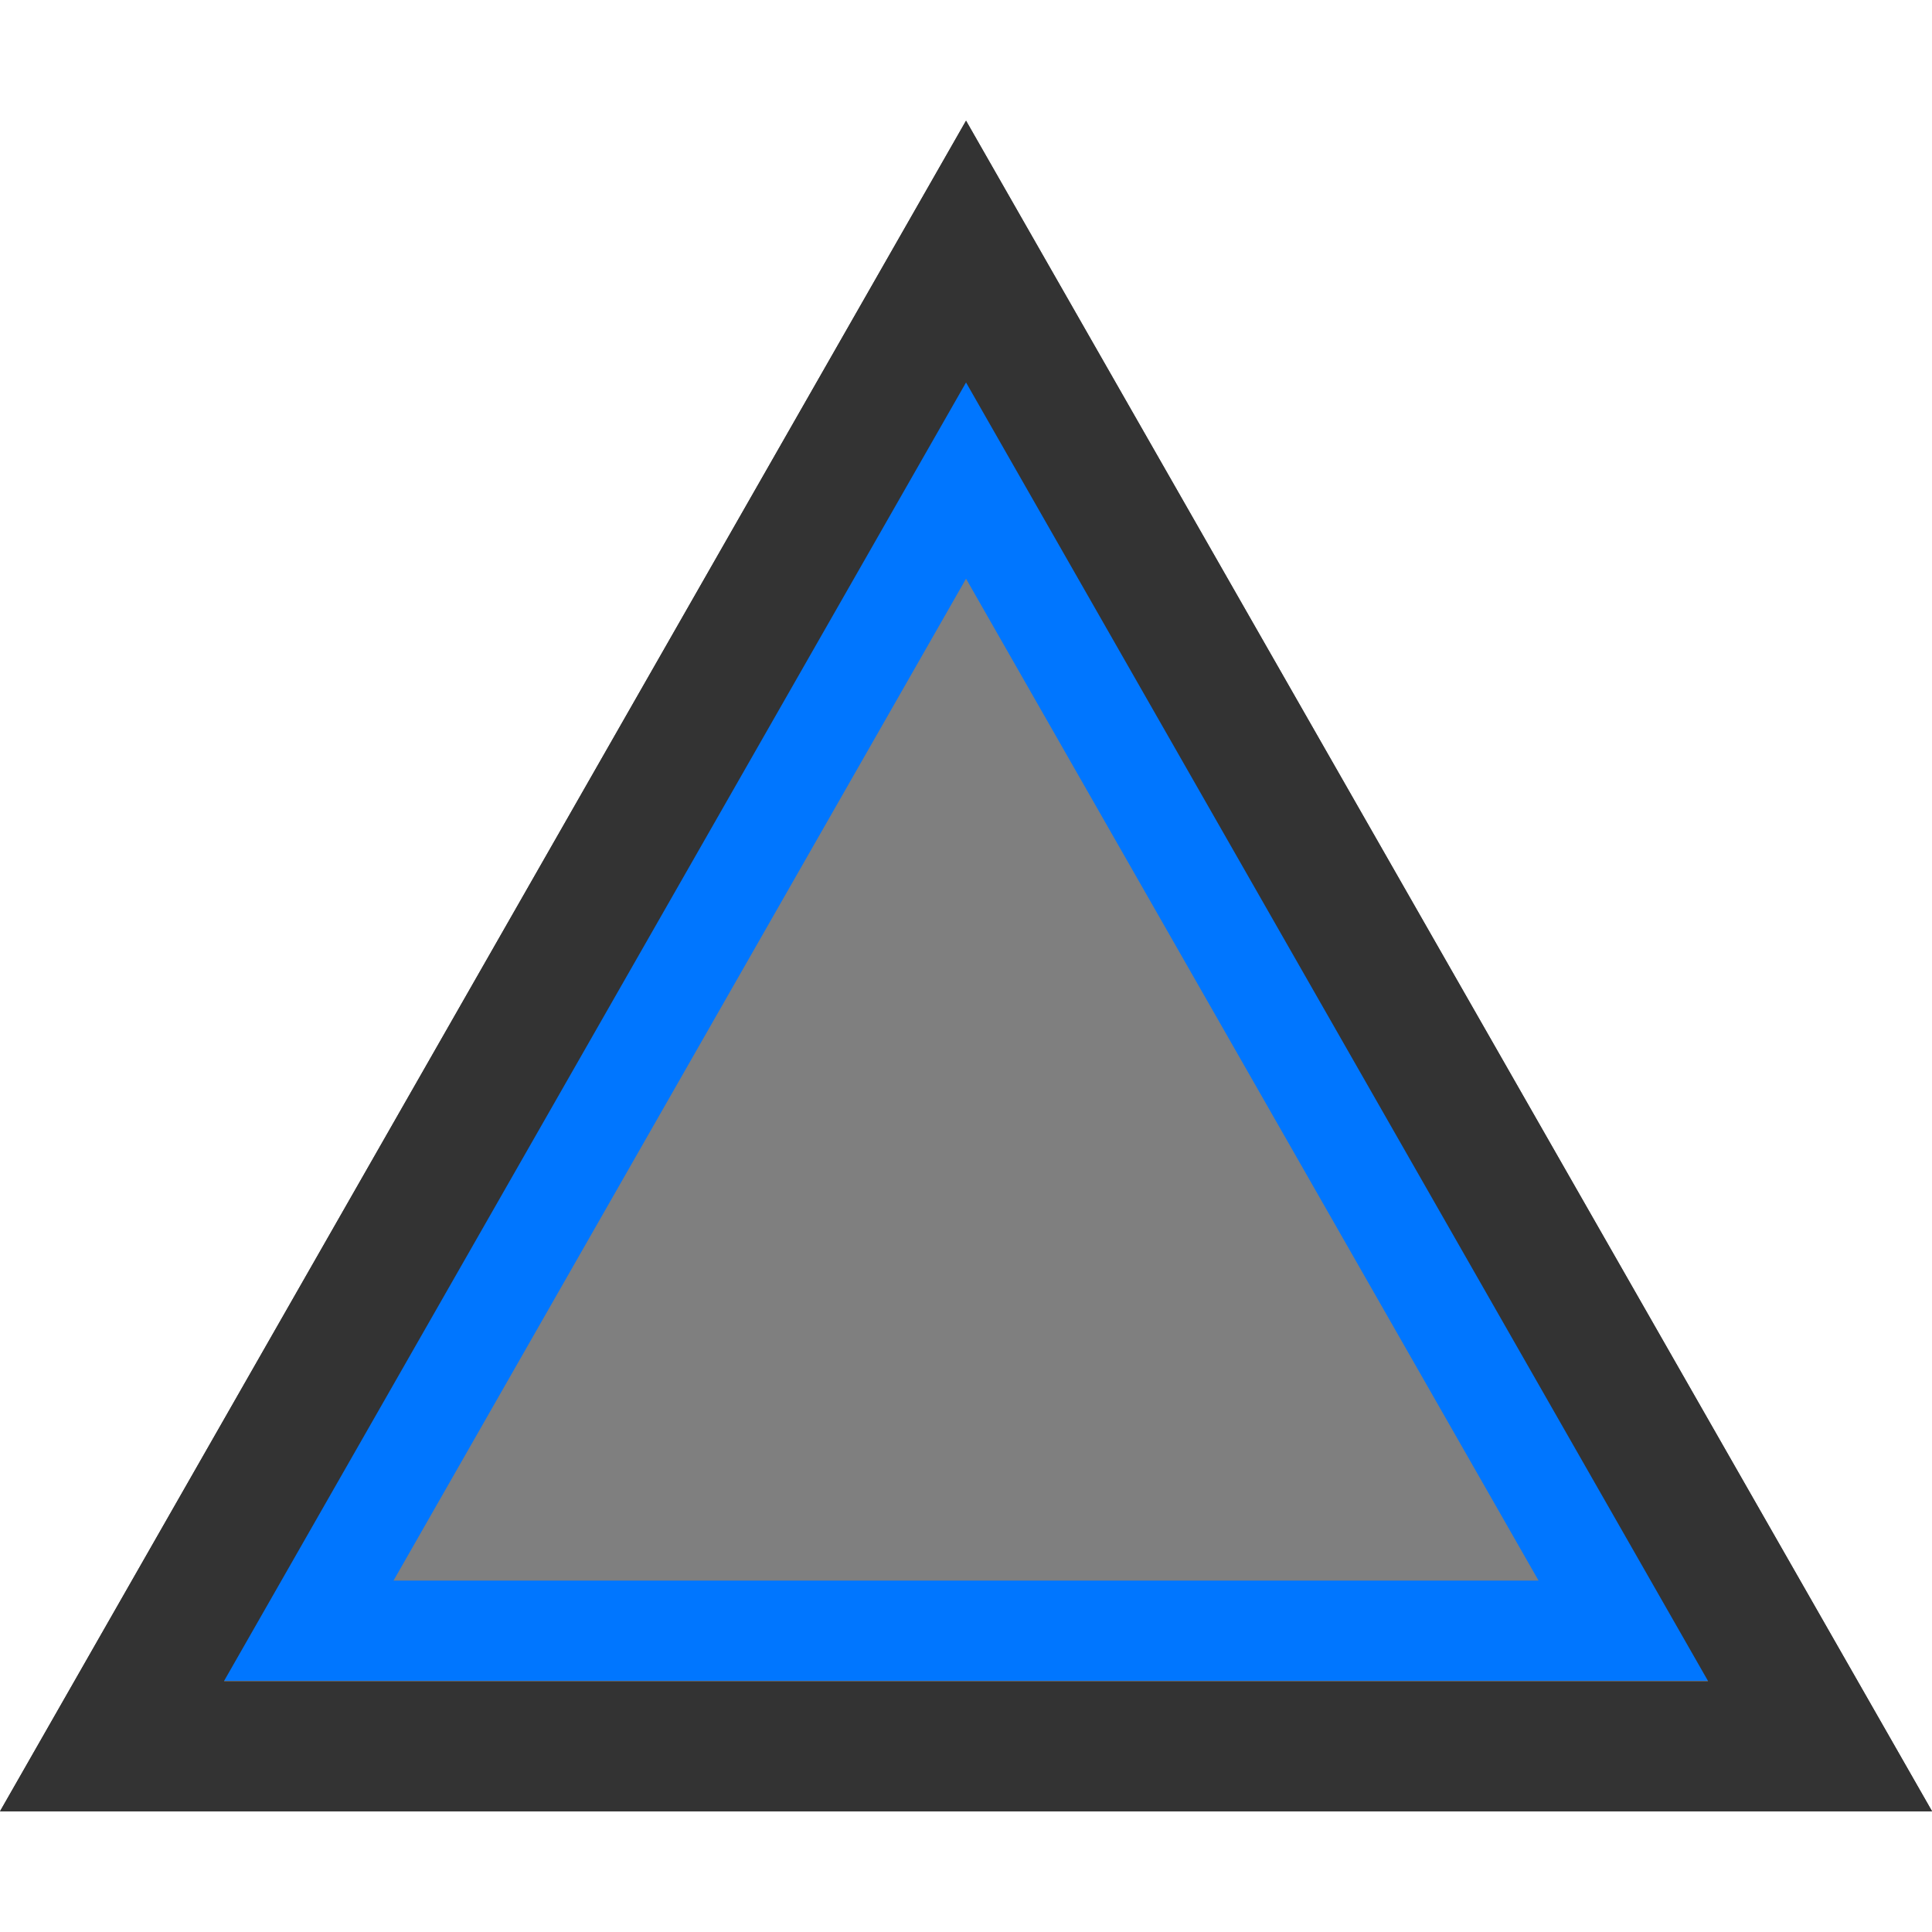
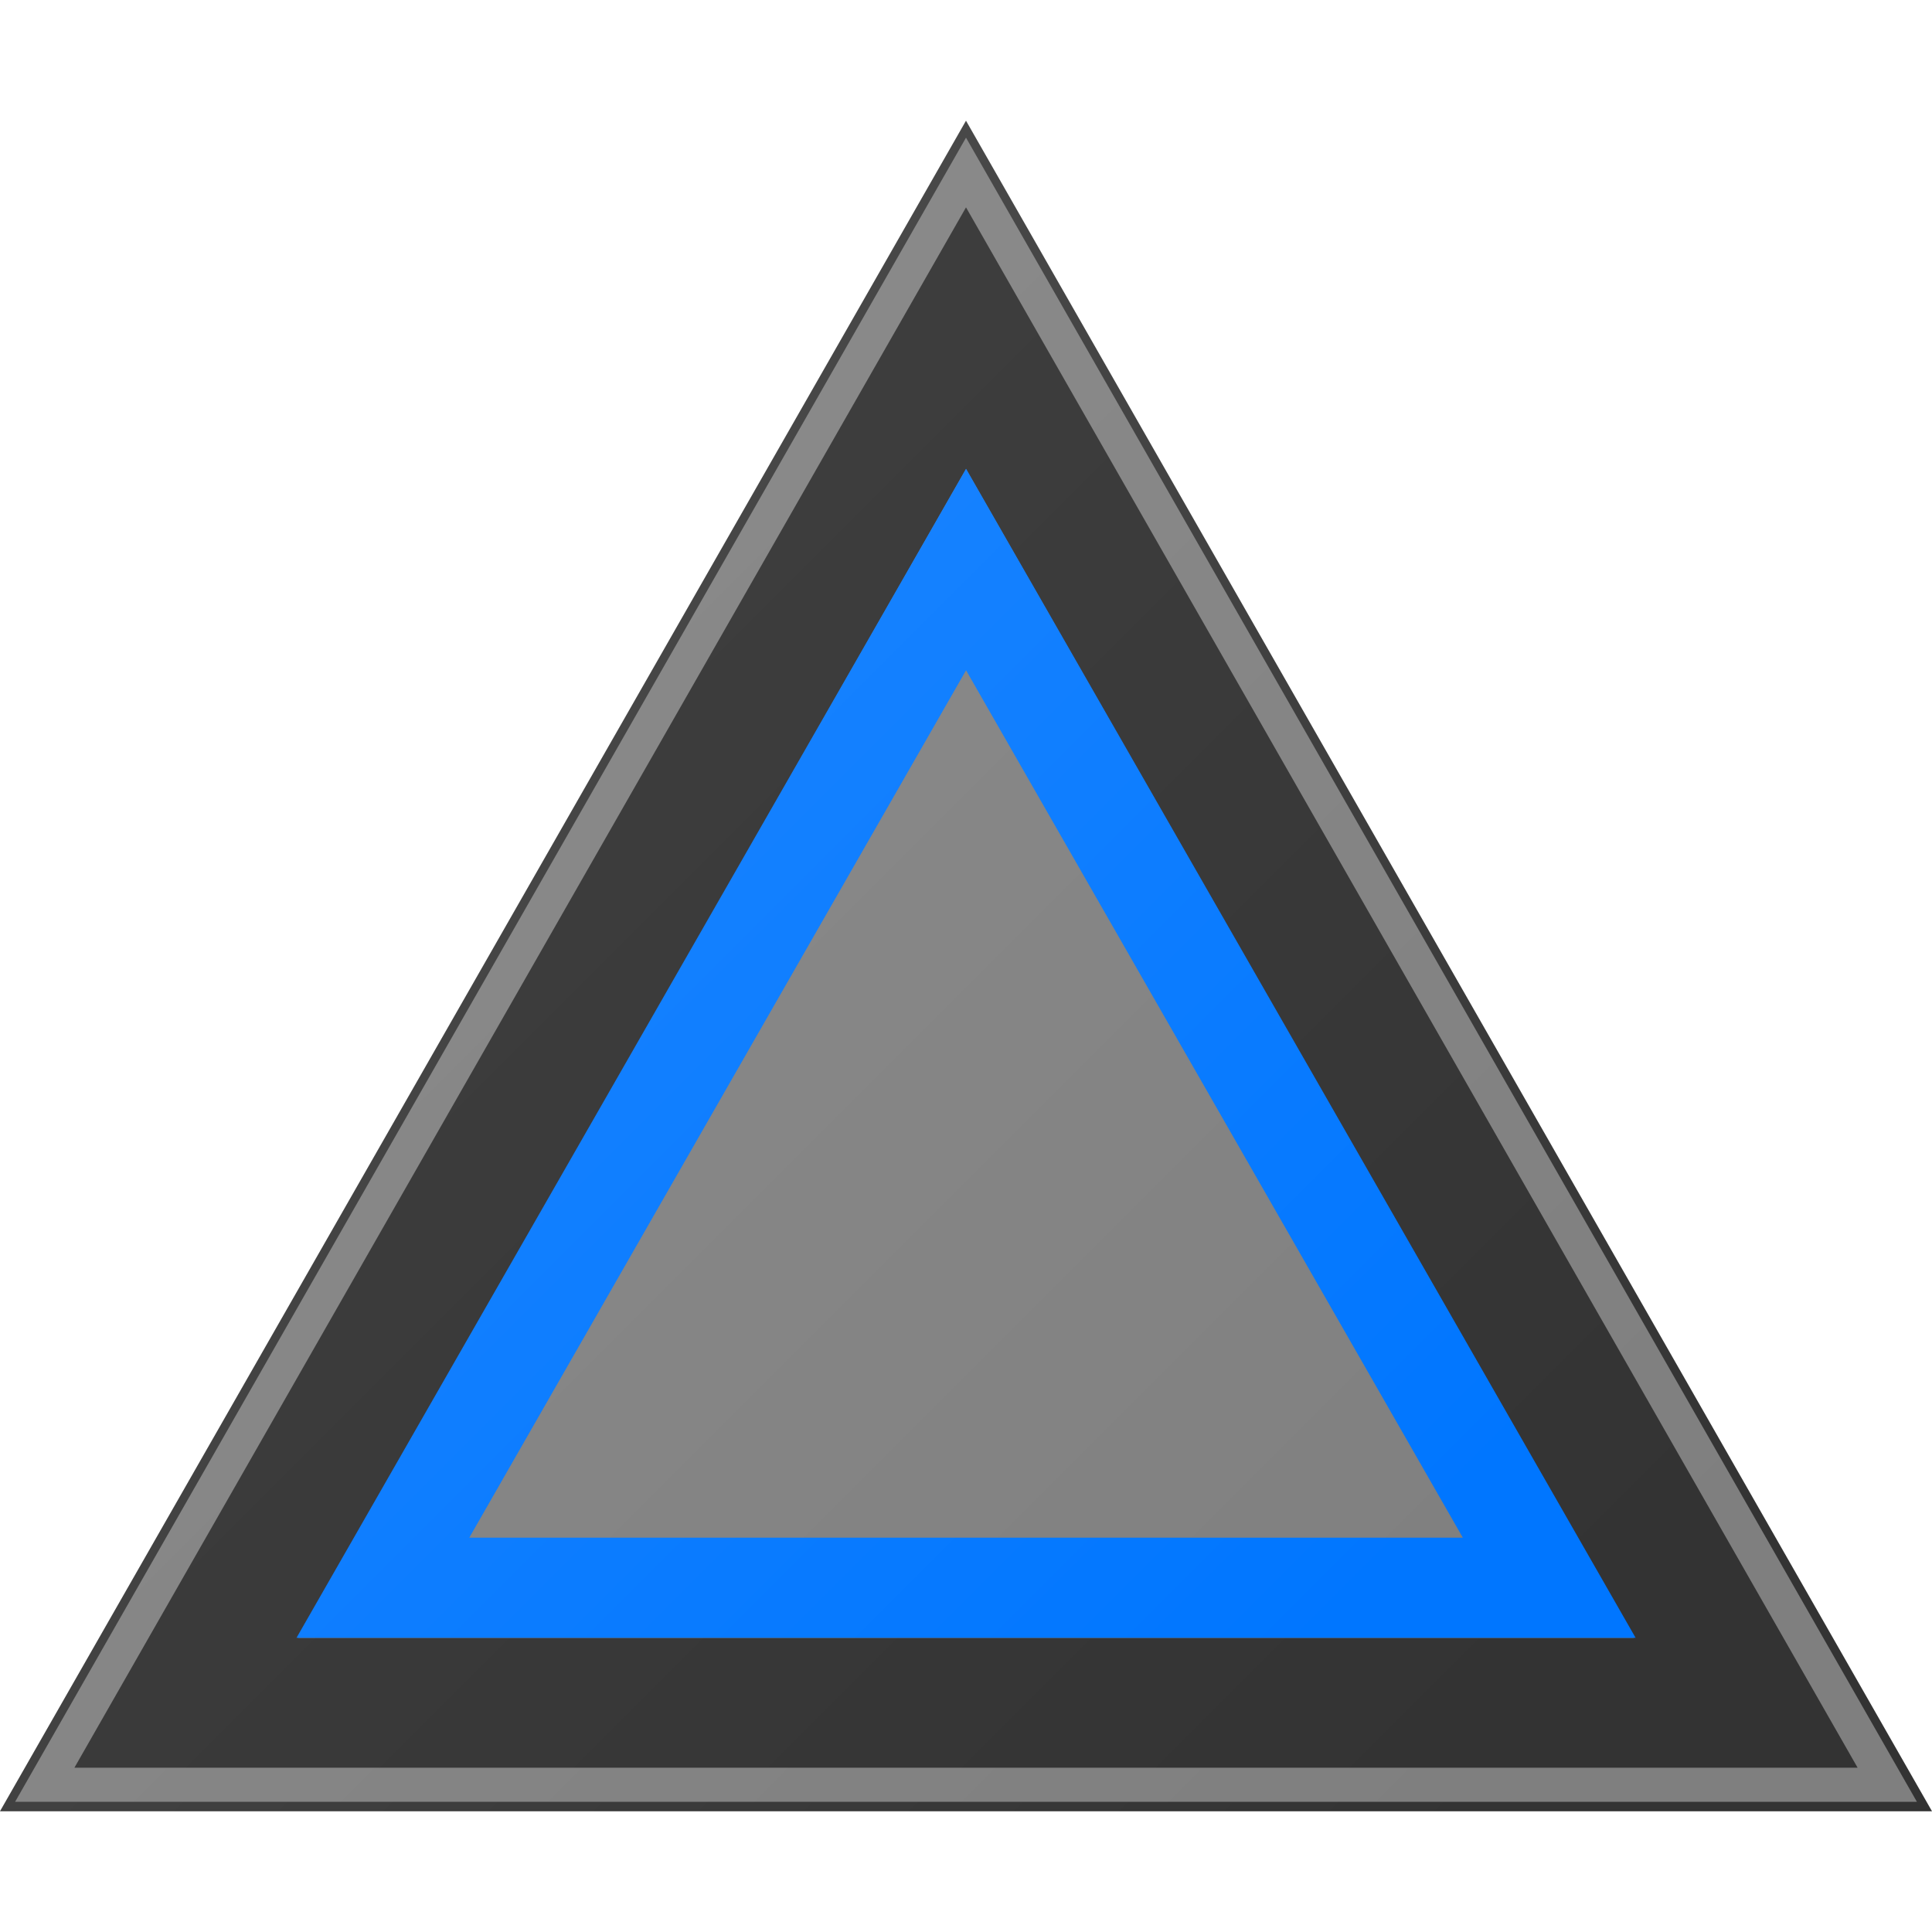
- <svg xmlns="http://www.w3.org/2000/svg" width="32" height="32" version="1.1" viewBox="0 0 32 32">
-   <g transform="translate(-.31539 -1.842)">
-     <path d="m30.463 30.767-14.147-24.758-14.147 24.758h14.147z" fill="#7f7f7f" stroke="#333" stroke-width="2.151" />
-     <path d="m27.228 28.851-10.912-19.096-10.912 19.096h10.912z" fill="none" stroke="#0076ff" stroke-width="1.659" />
-     <path d="m30.463 30.767-14.147-24.758-14.147 24.758h14.147z" fill="none" stroke="#333" stroke-width="2.151" />
+ <svg xmlns="http://www.w3.org/2000/svg" xmlns:xlink="http://www.w3.org/1999/xlink" width="32" height="32" version="1.1" viewBox="0 0 32 32">
+   <defs>
+     <linearGradient id="linearGradient20" x1="4.877" x2="27.755" y1="6.351" y2="29.229" gradientUnits="userSpaceOnUse" xlink:href="#linearGradient19" />
+     <linearGradient id="linearGradient19">
+       <stop stop-color="#8c8c8c" offset="0" />
+       <stop stop-color="#7f7f7f" offset="1" />
+     </linearGradient>
+     <linearGradient id="linearGradient18" x1="4.877" x2="27.755" y1="6.351" y2="29.229" gradientUnits="userSpaceOnUse" xlink:href="#linearGradient17" />
+     <linearGradient id="linearGradient17">
+       <stop stop-color="#404040" offset="0" />
+       <stop stop-color="#333" offset="1" />
+     </linearGradient>
+     <linearGradient id="linearGradient22" x1="4.979" x2="27.653" y1="6.495" y2="29.169" gradientUnits="userSpaceOnUse" xlink:href="#linearGradient19" />
+     <linearGradient id="linearGradient24" x1="5.002" x2="27.63" y1="6.528" y2="29.156" gradientUnits="userSpaceOnUse" xlink:href="#linearGradient23" />
+     <linearGradient id="linearGradient23">
+       <stop stop-color="#4d4d4d" offset="0" />
+       <stop stop-color="#333" offset="1" />
+     </linearGradient>
+     <linearGradient id="linearGradient14" x1="8.159" x2="23.843" y1="9.604" y2="25.288" gradientUnits="userSpaceOnUse">
+       <stop stop-color="#1a84ff" offset="0" />
+       <stop stop-color="#0076ff" offset="1" />
+     </linearGradient>
+   </defs>
+   <g>
+     <g transform="matrix(1 0 0 1 -.31611 -1.8421)" fill="none" stroke="url(#linearGradient24)">
+       <path d="m30.463 30.767-14.147-24.758-14.147 24.758h14.147z" fill="none" stroke="url(#linearGradient24)" stroke-width="2.151" />
+     </g>
+     <g transform="matrix(.98234 0 0 .98234 -.027783 -1.4555)" fill="none" stroke="url(#linearGradient22)" stroke-width="1.018">
+       <path d="m30.463 30.767-14.147-24.758-14.147 24.758h14.147z" fill="none" stroke="url(#linearGradient22)" stroke-width="2.189" />
+     </g>
+     <g transform="matrix(.9129 0 0 .9129 1.1052 .11643)" fill="url(#linearGradient20)" stroke="url(#linearGradient18)" stroke-width="1.095">
+       <path d="m30.463 30.767-14.147-24.758-14.147 24.758h14.147z" fill="url(#linearGradient20)" stroke="url(#linearGradient18)" stroke-width="2.356" />
+     </g>
+     <path d="m25.66 26.298-9.659-16.865-9.659 16.865h9.659z" fill="none" stroke="url(#linearGradient14)" stroke-width="1.659" />
  </g>
</svg>
